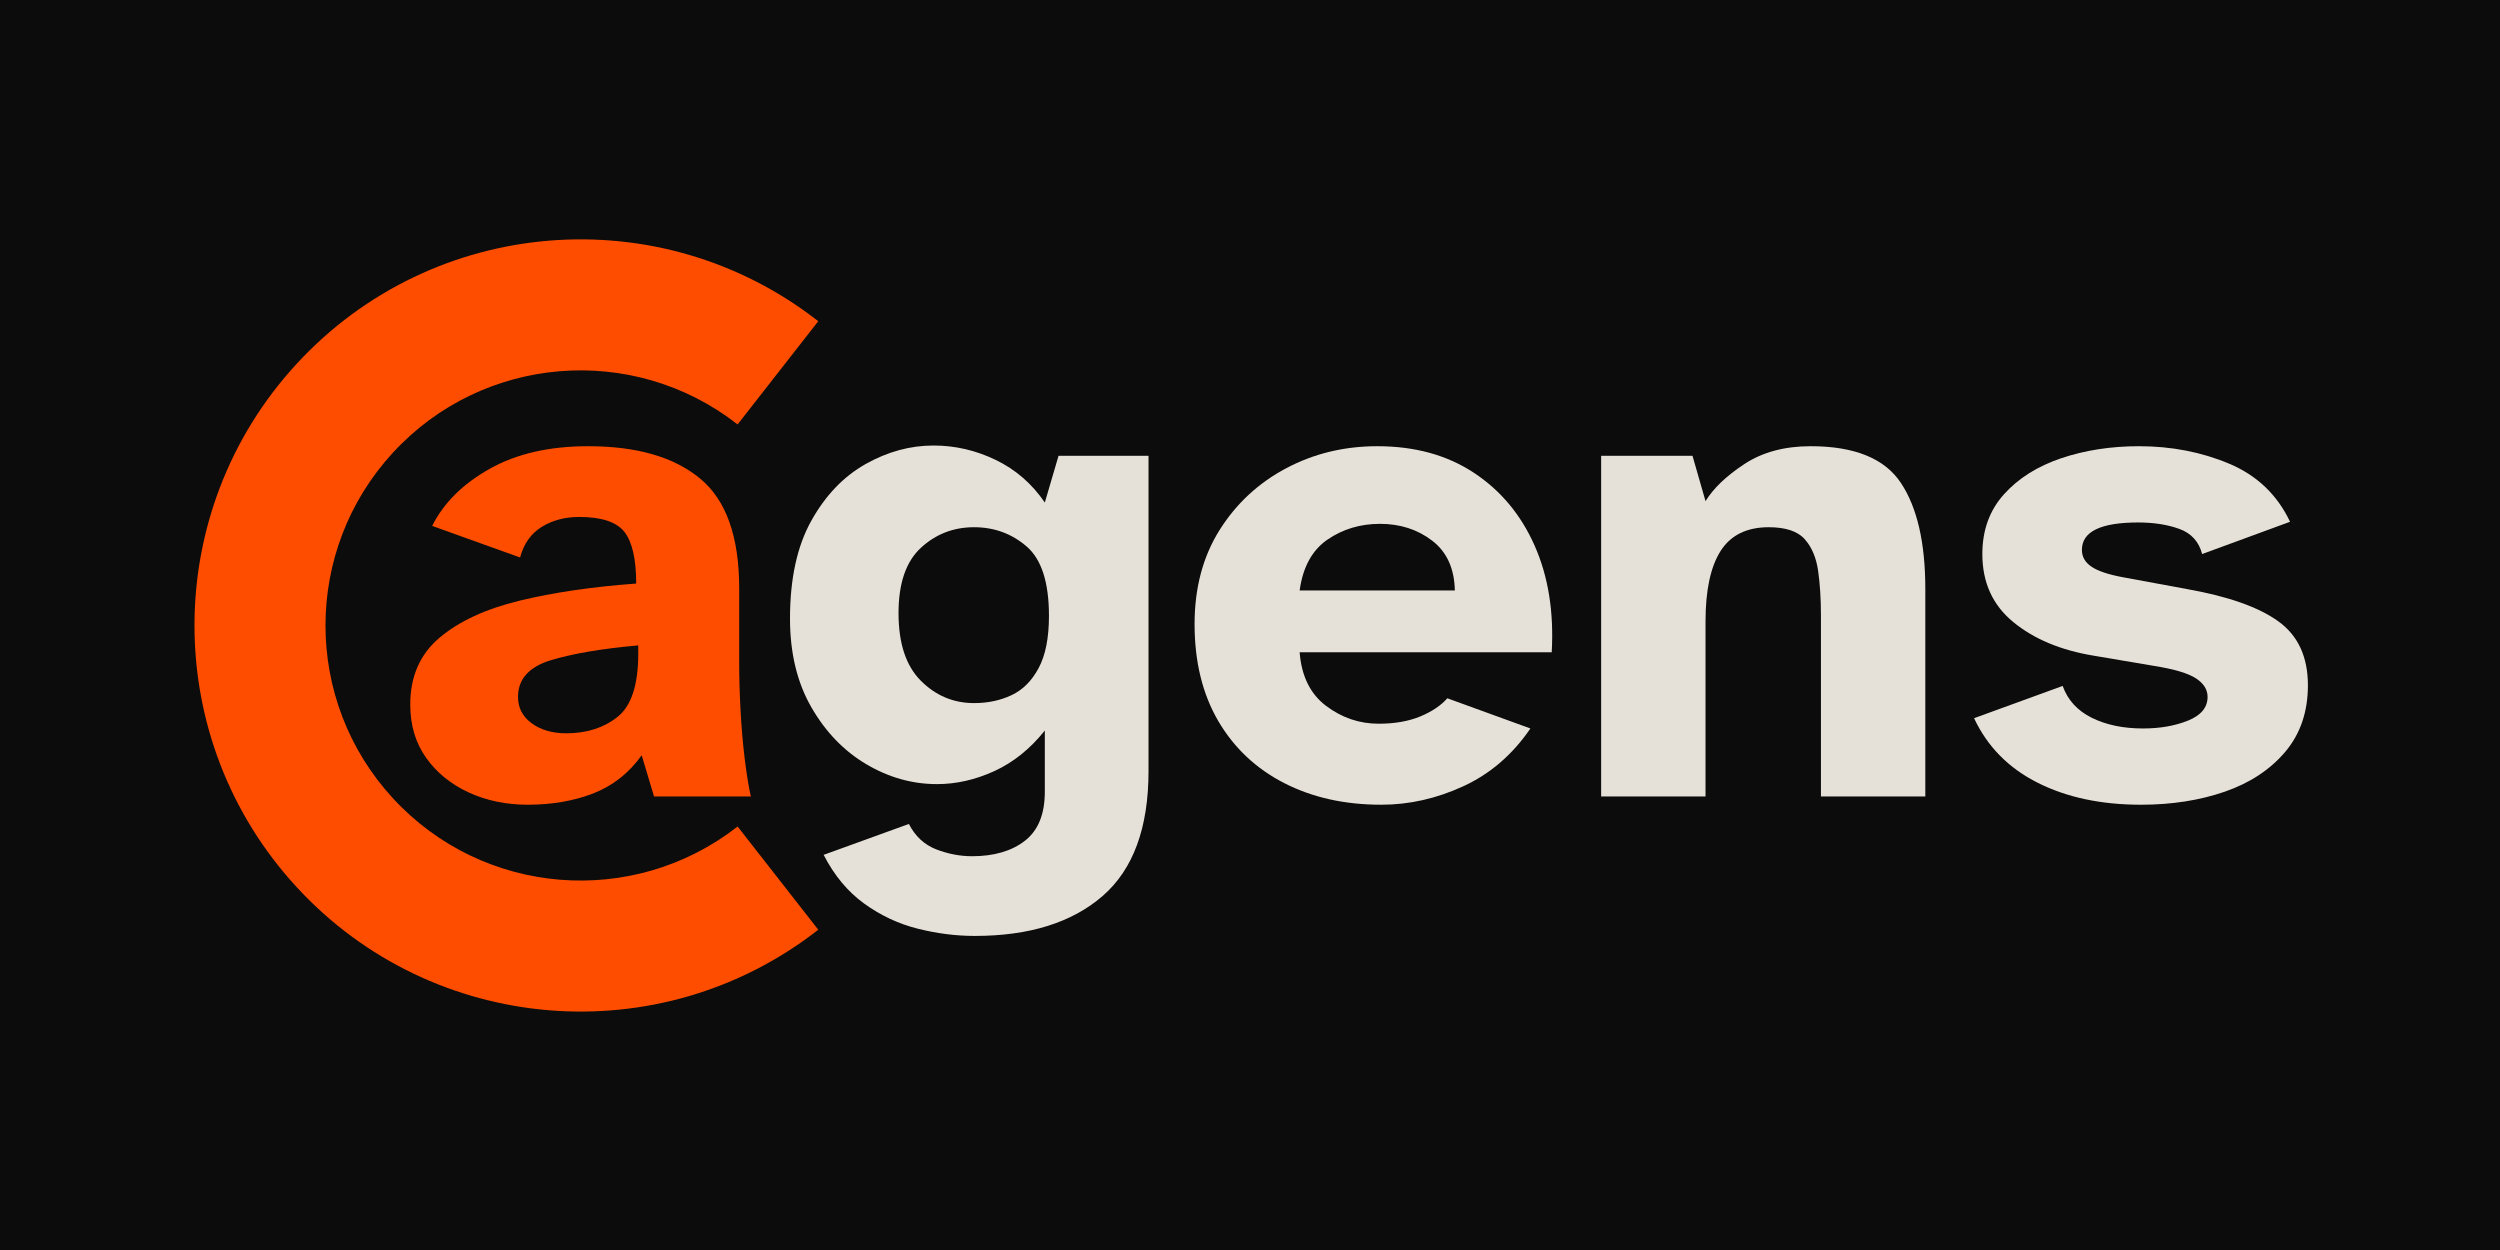
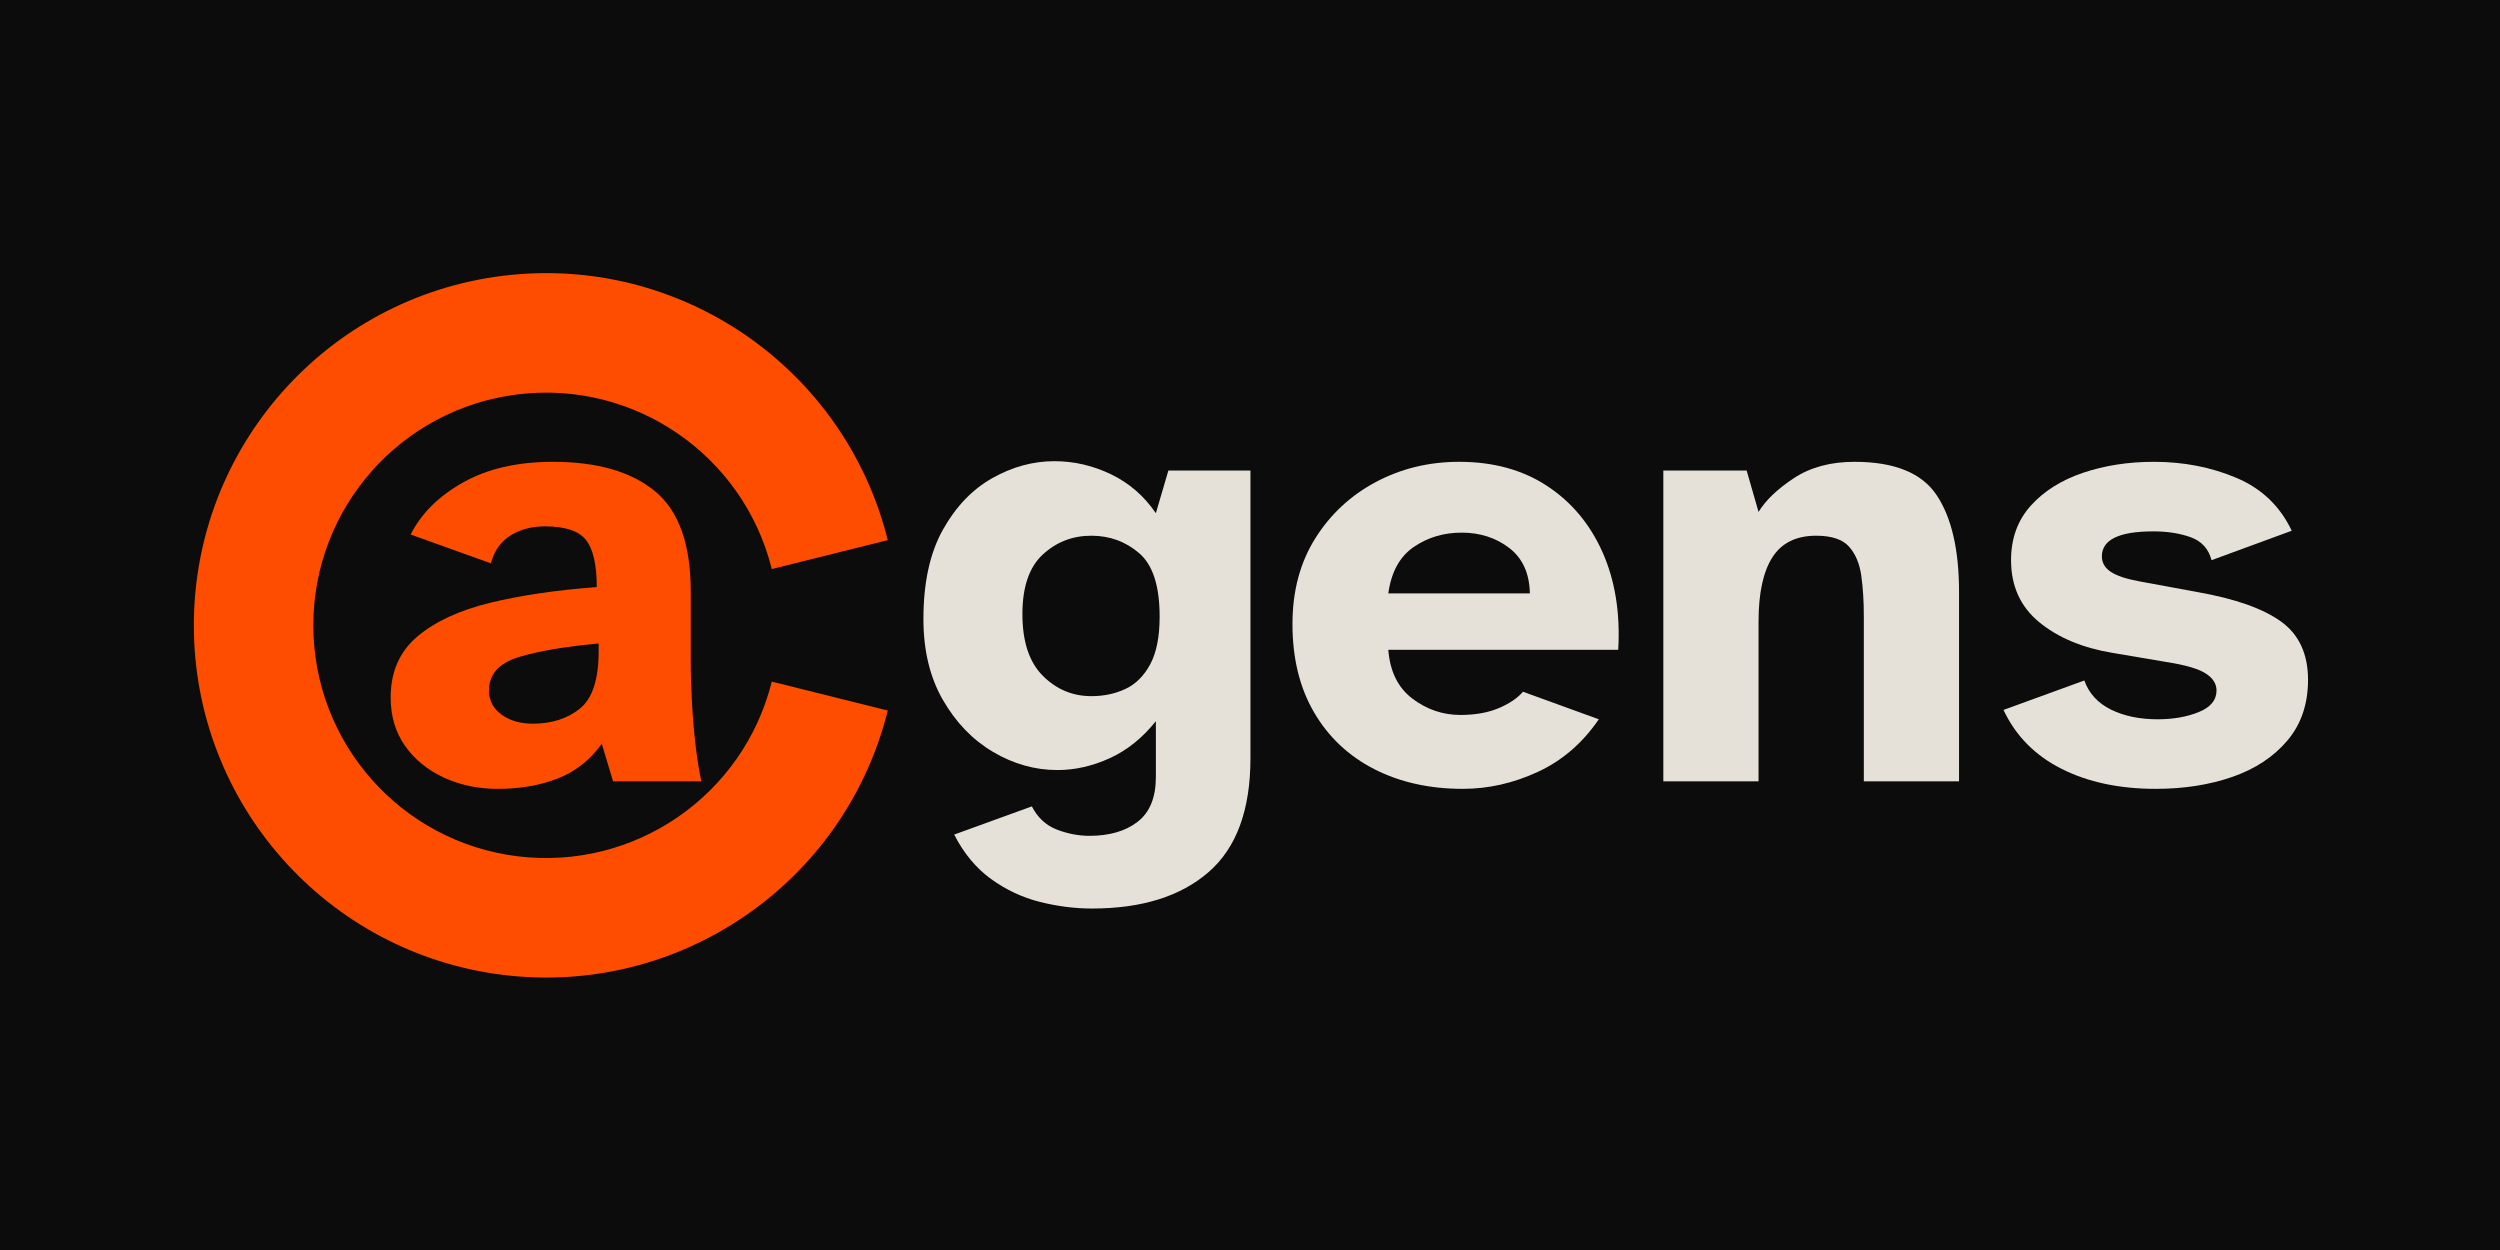
<svg xmlns="http://www.w3.org/2000/svg" viewBox="0 0 1280 640" width="1280" height="640" role="img" aria-label="agens">
  <rect width="1280" height="640" fill="#0C0C0C" />
-   <g transform="translate(71.32 94.32) scale(3.53)">
-     <path fill="#FF4D00" d="M98.48 108.13A56 56 0 1 1 98.48 19.87L86.78 34.84A37 37 0 1 0 86.78 93.16Z" />
+   <g transform="translate(73.48 114.09) scale(3.22)">
+     <path fill="#FF4D00" d="M118.34 77.55A56 56 0 1 1 118.34 50.45L99.9 55.05A37 37 0 1 0 99.9 72.95Z" />
    <path fill="#FF4D00" d="M 56.33 90Q 51.65 90 47.76 88.21Q 43.88 86.41 41.59 83.18Q 39.3 79.94 39.3 75.46Q 39.3 69.38 43.53 65.79Q 47.76 62.21 55.13 60.41Q 62.51 58.62 72.07 57.92Q 72.07 52.64 70.38 50.45Q 68.68 48.26 63.8 48.26Q 60.71 48.26 58.37 49.7Q 56.03 51.15 55.23 54.14L 42.48 49.56Q 44.97 44.57 50.8 41.29Q 56.63 38 65.1 38Q 75.66 38 81.33 42.68Q 87.01 47.36 87.01 58.62L 87.01 69.48Q 87.01 72.67 87.21 76.35Q 87.41 80.04 87.81 83.33Q 88.21 86.61 88.7 88.8L 74.66 88.8L 72.87 82.83Q 70.08 86.71 65.84 88.36Q 61.61 90 56.33 90ZM 61.91 79.64Q 66.39 79.64 69.38 77.25Q 72.37 74.86 72.37 68.08L 72.37 66.89Q 64.5 67.59 59.72 69.03Q 54.93 70.48 54.93 74.36Q 54.93 76.75 56.93 78.2Q 58.92 79.64 61.91 79.64Z" />
-     <path fill="#E6E1D8" d="M 121.18 109.03Q 117.1 109.03 112.91 107.98Q 108.73 106.93 105.14 104.34Q 101.56 101.75 99.26 97.27L 111.62 92.79Q 113.01 95.48 115.6 96.48Q 118.19 97.47 120.78 97.47Q 125.56 97.47 128.45 95.23Q 131.34 92.99 131.34 88.11L 131.34 79.24Q 128.15 83.23 124.02 85.12Q 119.89 87.01 115.7 87.01Q 110.32 87.01 105.44 84.12Q 100.56 81.23 97.47 75.85Q 94.38 70.48 94.38 63Q 94.38 54.34 97.47 48.81Q 100.56 43.28 105.34 40.59Q 110.12 37.9 115.2 37.9Q 119.89 37.9 124.22 39.99Q 128.55 42.08 131.34 46.17L 133.33 39.39L 146.38 39.39L 146.38 85.12Q 146.38 97.47 139.71 103.25Q 133.03 109.03 121.18 109.03ZM 121.08 75.26Q 124.07 75.26 126.51 74.11Q 128.95 72.97 130.44 70.18Q 131.94 67.39 131.94 62.61Q 131.94 55.33 128.7 52.54Q 125.46 49.75 121.08 49.75Q 116.6 49.75 113.36 52.74Q 110.12 55.73 110.12 62.21Q 110.12 68.78 113.36 72.02Q 116.6 75.26 121.08 75.26Z" />
-     <path fill="#E6E1D8" d="M 180.15 90Q 172.18 90 166.06 86.86Q 159.93 83.72 156.49 77.85Q 153.06 71.97 153.06 63.8Q 153.06 55.93 156.69 50.15Q 160.33 44.38 166.36 41.19Q 172.38 38 179.56 38Q 187.72 38 193.55 41.84Q 199.38 45.67 202.37 52.39Q 205.36 59.12 204.86 67.89L 168.3 67.89Q 168.7 73.07 172.13 75.66Q 175.57 78.25 179.75 78.25Q 183.24 78.25 185.78 77.2Q 188.32 76.15 189.72 74.56L 201.77 78.94Q 197.89 84.62 192.06 87.31Q 186.23 90 180.15 90ZM 168.3 58.92L 190.81 58.92Q 190.71 54.14 187.52 51.7Q 184.34 49.26 179.95 49.26Q 175.67 49.26 172.33 51.55Q 169 53.84 168.3 58.92Z" />
-     <path fill="#E6E1D8" d="M 212.03 88.8L 212.03 39.39L 225.28 39.39L 227.17 45.97Q 228.87 43.18 232.8 40.59Q 236.74 38 242.41 38Q 251.98 38 255.51 43.33Q 259.05 48.66 259.05 58.72L 259.05 88.8L 243.91 88.8L 243.91 62.51Q 243.91 59.02 243.51 56.13Q 243.11 53.24 241.57 51.5Q 240.02 49.75 236.34 49.75Q 231.56 49.75 229.36 53.19Q 227.17 56.63 227.17 63.4L 227.17 88.8Z" />
-     <path fill="#E6E1D8" d="M 290.33 90Q 281.66 90 275.34 86.81Q 269.01 83.62 266.12 77.45L 278.97 72.77Q 280.07 75.85 283.21 77.4Q 286.34 78.94 290.63 78.94Q 294.31 78.94 297.15 77.8Q 299.99 76.65 299.99 74.36Q 299.99 72.77 298.3 71.67Q 296.61 70.57 292.32 69.88L 283.46 68.38Q 276.28 67.19 271.8 63.5Q 267.32 59.82 267.32 53.64Q 267.32 48.46 270.46 44.97Q 273.59 41.49 278.77 39.74Q 283.95 38 290.03 38Q 297.1 38 303.13 40.54Q 309.16 43.08 311.95 48.96L 299.2 53.64Q 298.5 50.95 295.91 50Q 293.32 49.06 289.93 49.06Q 281.76 49.06 281.76 53.04Q 281.76 54.54 283.16 55.48Q 284.55 56.43 287.84 57.03L 297 58.72Q 305.97 60.31 310.25 63.4Q 314.54 66.49 314.54 72.67Q 314.54 78.44 311.25 82.33Q 307.96 86.21 302.48 88.11Q 297 90 290.33 90Z" />
+     <path fill="#E6E1D8" d="M 150.81 109.03Q 146.73 109.03 142.54 107.98Q 138.36 106.93 134.77 104.34Q 131.19 101.75 128.9 97.27L 141.25 92.79Q 142.64 95.48 145.23 96.48Q 147.82 97.47 150.41 97.47Q 155.19 97.47 158.08 95.23Q 160.97 92.99 160.97 88.11L 160.97 79.24Q 157.78 83.23 153.65 85.12Q 149.52 87.01 145.33 87.01Q 139.95 87.01 135.07 84.12Q 130.19 81.23 127.1 75.85Q 124.01 70.48 124.01 63Q 124.01 54.34 127.1 48.81Q 130.19 43.28 134.97 40.59Q 139.75 37.9 144.83 37.9Q 149.52 37.9 153.85 39.99Q 158.18 42.08 160.97 46.17L 162.96 39.39L 176.01 39.39L 176.01 85.12Q 176.01 97.47 169.34 103.25Q 162.67 109.03 150.81 109.03ZM 150.71 75.26Q 153.7 75.26 156.14 74.11Q 158.58 72.97 160.08 70.18Q 161.57 67.39 161.57 62.61Q 161.57 55.33 158.33 52.54Q 155.1 49.75 150.71 49.75Q 146.23 49.75 142.99 52.74Q 139.75 55.73 139.75 62.21Q 139.75 68.78 142.99 72.02Q 146.23 75.26 150.71 75.26Z" />
+     <path fill="#E6E1D8" d="M 209.78 90Q 201.82 90 195.69 86.86Q 189.56 83.72 186.13 77.85Q 182.69 71.97 182.69 63.8Q 182.69 55.93 186.33 50.15Q 189.96 44.38 195.99 41.19Q 202.01 38 209.19 38Q 217.36 38 223.18 41.84Q 229.01 45.67 232 52.39Q 234.99 59.12 234.49 67.89L 197.93 67.89Q 198.33 73.07 201.77 75.66Q 205.2 78.25 209.39 78.25Q 212.87 78.25 215.41 77.2Q 217.95 76.15 219.35 74.56L 231.4 78.94Q 227.52 84.62 221.69 87.31Q 215.86 90 209.78 90ZM 197.93 58.92L 220.44 58.92Q 220.34 54.14 217.16 51.7Q 213.97 49.26 209.59 49.26Q 205.3 49.26 201.96 51.55Q 198.63 53.84 197.93 58.92Z" />
+     <path fill="#E6E1D8" d="M 241.66 88.8L 241.66 39.39L 254.91 39.39L 256.8 45.97Q 258.5 43.18 262.43 40.59Q 266.37 38 272.05 38Q 281.61 38 285.14 43.33Q 288.68 48.66 288.68 58.72L 288.68 88.8L 273.54 88.8L 273.54 62.51Q 273.54 59.02 273.14 56.13Q 272.74 53.24 271.2 51.5Q 269.65 49.75 265.97 49.75Q 261.19 49.75 259 53.19Q 256.8 56.63 256.8 63.4L 256.8 88.8Z" />
+     <path fill="#E6E1D8" d="M 319.96 90Q 311.29 90 304.97 86.81Q 298.64 83.62 295.75 77.45L 308.6 72.77Q 309.7 75.85 312.84 77.4Q 315.98 78.94 320.26 78.94Q 323.95 78.94 326.78 77.8Q 329.62 76.65 329.62 74.36Q 329.62 72.77 327.93 71.67Q 326.24 70.57 321.95 69.88L 313.09 68.38Q 305.92 67.19 301.43 63.5Q 296.95 59.82 296.95 53.64Q 296.95 48.46 300.09 44.97Q 303.23 41.49 308.41 39.74Q 313.59 38 319.66 38Q 326.74 38 332.76 40.54Q 338.79 43.08 341.58 48.96L 328.83 53.64Q 328.13 50.95 325.54 50Q 322.95 49.06 319.56 49.06Q 311.39 49.06 311.39 53.04Q 311.39 54.54 312.79 55.48Q 314.18 56.43 317.47 57.03L 326.64 58.72Q 335.6 60.31 339.88 63.4Q 344.17 66.49 344.17 72.67Q 344.17 78.44 340.88 82.33Q 337.59 86.21 332.11 88.11Q 326.64 90 319.96 90Z" />
  </g>
</svg>
